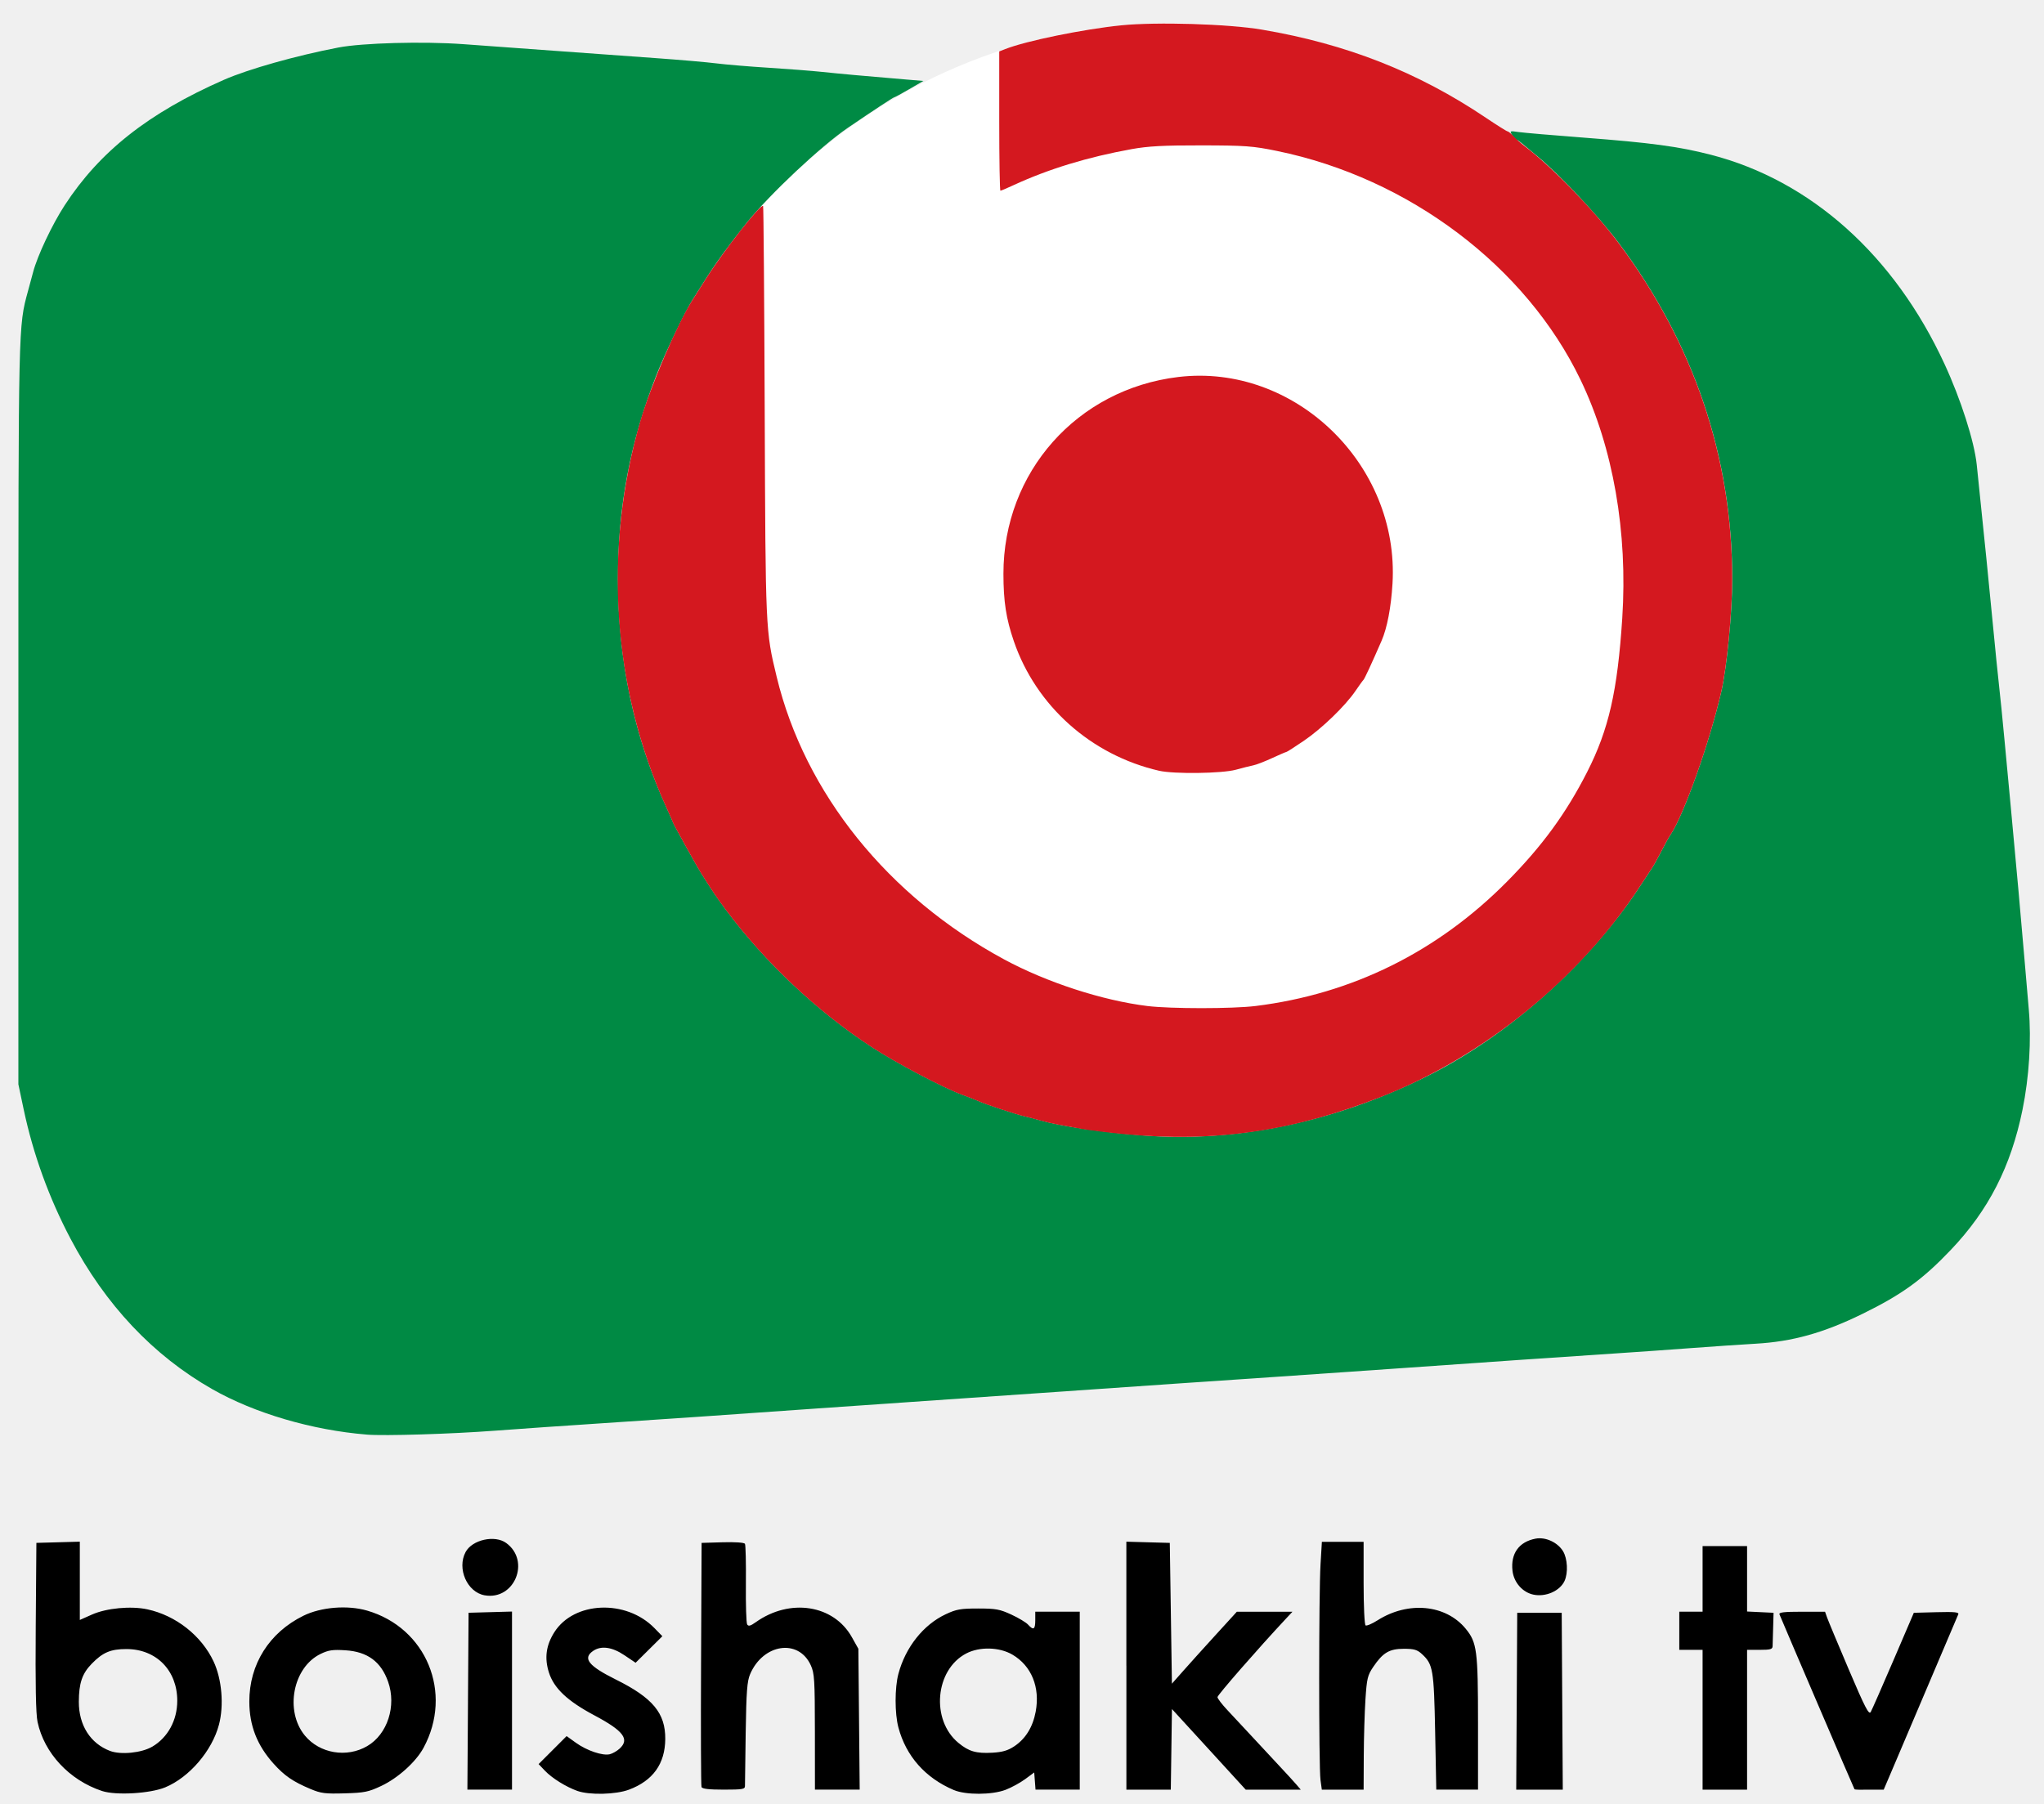
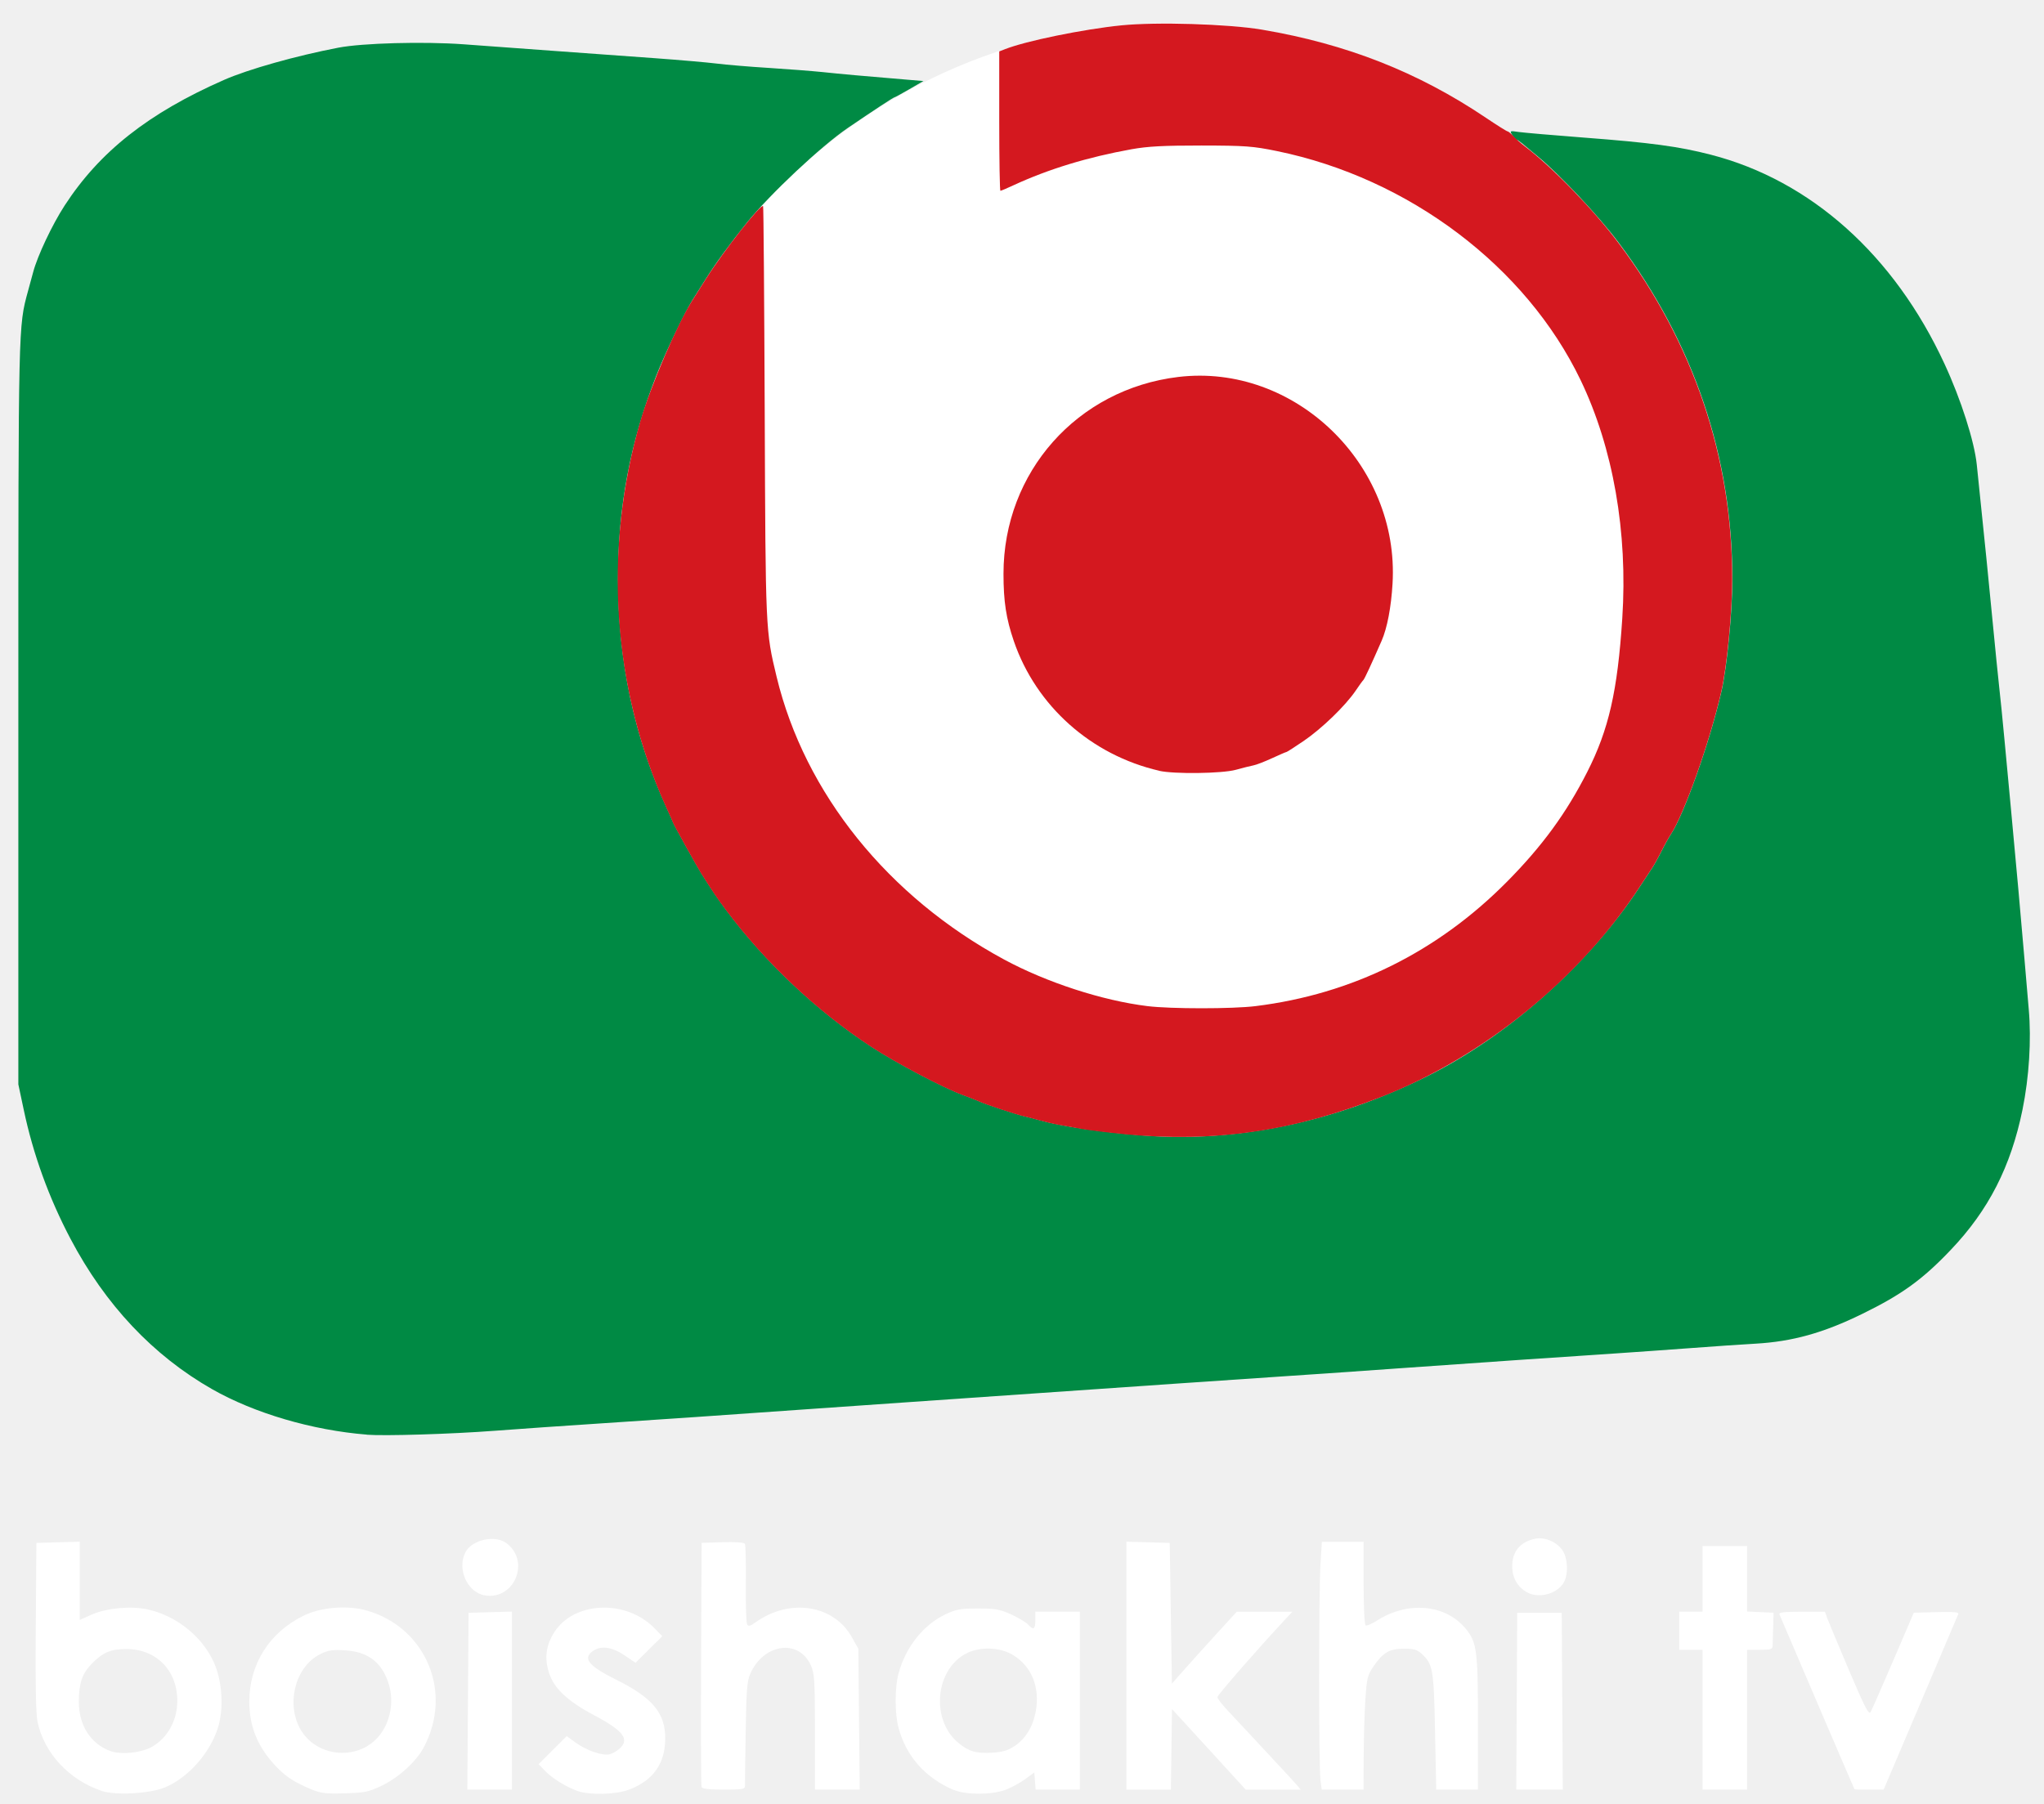
- <svg xmlns="http://www.w3.org/2000/svg" id="svg3082" height="233" width="264" version="1.1">
-   <defs id="defs1" />
-   <ellipse style="fill:#ffffff;stroke-width:1.132" id="path1" cx="151.597" cy="74.92" rx="71.783" ry="71.951" />
-   <path id="path3094" fill="#008a44" d="m 47.384,185.336 c -7.076,-0.572 -14.507,-2.758 -19.977,-5.875 C 19.775,175.114 13.606,168.563 9.114,160.04 6.325,154.751 4.277,149.095 3.059,143.327 L 2.373,140.077 2.375,92.264 C 2.376,41.699 2.366,42.164 3.612,37.614 3.86,36.711 4.159,35.603 4.278,35.151 4.833,33.036 6.734,29.011 8.347,26.532 12.881,19.563 19.184,14.592 28.914,10.314 32.042,8.939 38.26,7.183 43.69,6.142 46.822,5.541 54.639,5.33 59.833,5.705 c 2.333,0.168 7.566,0.549 11.629,0.846 4.063,0.297 9.973,0.724 13.134,0.95 3.16,0.225 6.731,0.535 7.935,0.688 1.204,0.153 4.221,0.406 6.704,0.561 2.483,0.155 5.623,0.4 6.977,0.543 2.264,0.24 5.34,0.518 10.904,0.985 l 2.149,0.18 -1.827,1.06 c -1.001,0.583 -1.883,1.06 -1.954,1.06 -0.115,0 -2.81,1.773 -5.987,3.94 -3.461,2.362 -10.053,8.548 -12.997,12.204 -2.193,2.722 -3.998,5.191 -5.31,7.262 -0.767,1.211 -1.547,2.442 -1.735,2.736 -1.01,1.586 -3.569,6.93 -4.699,9.816 -3.369,8.596 -4.949,16.98 -4.944,26.232 0.006,10.635 2.093,20.429 6.326,29.685 0.432,0.944 0.785,1.752 0.785,1.794 0,0.125 3.107,5.721 3.672,6.613 1.516,2.393 2.029,3.151 3.149,4.652 5.089,6.82 11.824,13.16 18.857,17.749 3.172,2.07 9.232,5.264 11.693,6.162 0.891,0.325 1.867,0.706 2.168,0.847 0.807,0.376 4.776,1.683 5.883,1.937 0.527,0.121 1.45,0.361 2.052,0.534 2.584,0.743 7.963,1.533 13.218,1.943 12.039,0.938 24.752,-1.713 36.717,-7.657 10.484,-5.208 20.987,-14.582 27.48,-24.525 0.589,-0.903 1.282,-1.956 1.54,-2.339 0.257,-0.384 0.806,-1.369 1.219,-2.189 0.413,-0.82 0.959,-1.799 1.212,-2.176 1.714,-2.547 5.06,-11.991 6.543,-18.469 0.717,-3.131 1.409,-10.257 1.409,-14.51 1.2e-4,-15.799 -4.979,-30.506 -14.734,-43.519 -2.534,-3.38 -7.567,-8.744 -10.399,-11.082 -0.806,-0.665 -1.717,-1.425 -2.026,-1.689 -0.308,-0.263 -0.635,-0.479 -0.726,-0.479 -0.091,0 -0.329,-0.262 -0.529,-0.582 -0.354,-0.567 -0.334,-0.578 0.823,-0.41 0.653,0.095 4.408,0.417 8.346,0.717 8.7,0.662 12.35,1.153 16.483,2.219 12.906,3.328 23.693,12.987 30.172,27.019 2.125,4.602 3.855,10.012 4.17,13.038 0.997,9.591 1.615,15.709 2.072,20.522 0.301,3.16 0.667,6.793 0.814,8.072 0.147,1.279 0.462,4.419 0.699,6.977 0.238,2.558 0.607,6.499 0.821,8.756 0.547,5.768 1.453,15.834 1.76,19.564 0.143,1.731 0.391,4.633 0.553,6.449 0.35,3.942 0.05,8.758 -0.811,12.978 -1.496,7.338 -4.382,12.981 -9.256,18.103 -3.652,3.837 -6.315,5.767 -11.406,8.264 -5.027,2.465 -9.052,3.59 -13.818,3.859 -1.731,0.098 -5.486,0.353 -8.345,0.567 -2.859,0.214 -7.169,0.518 -9.577,0.676 -6.19,0.405 -18.626,1.261 -27.773,1.913 -4.289,0.306 -11.369,0.796 -15.733,1.089 -8.023,0.539 -17.646,1.2 -31.877,2.19 -4.289,0.298 -11.431,0.792 -15.87,1.096 -4.44,0.304 -9.857,0.68 -12.039,0.835 -11.791,0.838 -20.173,1.414 -27.773,1.911 -4.665,0.305 -10.883,0.736 -13.818,0.959 -5.652,0.428 -14.269,0.692 -16.554,0.507 z" style="stroke-width:0.274" />
-   <path d="m 13.181,231.379 c -4.217,-1.393 -7.48,-4.892 -8.333,-8.934 -0.219,-1.037 -0.291,-4.857 -0.233,-12.313 l 0.084,-10.808 2.805,-0.077 2.805,-0.079 v 5.057 5.057 l 1.573,-0.698 c 1.882,-0.835 5.016,-1.13 7.144,-0.674 3.686,0.791 6.998,3.399 8.564,6.744 1.067,2.28 1.352,5.648 0.691,8.155 -0.891,3.381 -3.825,6.804 -6.938,8.096 -1.945,0.807 -6.376,1.065 -8.162,0.474 z m 6.488,-5.727 c 2.011,-1.182 3.226,-3.415 3.226,-5.929 0,-3.924 -2.708,-6.679 -6.567,-6.681 -2.04,-10e-4 -3.055,0.431 -4.491,1.909 -1.229,1.265 -1.649,2.508 -1.655,4.894 -0.008,3.034 1.48,5.385 4.023,6.355 1.396,0.533 4.082,0.262 5.464,-0.55 z m 20.435,5.468 c -2.27,-0.956 -3.36,-1.704 -4.769,-3.271 -2.129,-2.368 -3.127,-4.921 -3.133,-8.014 -0.01,-4.826 2.571,-8.923 6.99,-11.099 2.27,-1.118 5.686,-1.395 8.208,-0.666 7.674,2.219 11.142,10.637 7.303,17.73 -0.99,1.829 -3.294,3.906 -5.469,4.93 -1.65,0.776 -2.159,0.879 -4.722,0.953 -2.517,0.073 -3.063,0.003 -4.407,-0.563 z m 7.331,-5.545 c 2.609,-1.523 3.795,-5.185 2.692,-8.311 -0.916,-2.596 -2.657,-3.88 -5.508,-4.063 -1.645,-0.106 -2.188,-0.026 -3.211,0.469 -3.576,1.731 -4.66,7.357 -2.032,10.546 1.914,2.322 5.403,2.911 8.059,1.36 z m 27.132,5.793 c -1.479,-0.528 -3.269,-1.644 -4.189,-2.612 l -0.811,-0.853 1.808,-1.808 1.808,-1.808 1.213,0.871 c 1.403,1.008 3.442,1.696 4.363,1.472 0.351,-0.085 0.915,-0.406 1.254,-0.712 1.346,-1.218 0.527,-2.307 -3.239,-4.308 -3.485,-1.852 -5.236,-3.504 -5.881,-5.552 -0.588,-1.865 -0.365,-3.506 0.705,-5.193 2.538,-4.002 9.27,-4.278 12.929,-0.53 l 1.024,1.049 -1.729,1.714 -1.729,1.714 -1.443,-0.971 c -1.603,-1.079 -3.028,-1.27 -4.064,-0.545 -1.355,0.949 -0.563,1.937 2.949,3.68 4.778,2.372 6.418,4.347 6.389,7.696 -0.028,3.199 -1.589,5.375 -4.689,6.536 -1.699,0.636 -5.107,0.718 -6.668,0.16 z m 48.612,-0.118 c -3.674,-1.566 -6.156,-4.374 -7.143,-8.081 -0.481,-1.808 -0.481,-5.117 0.001,-6.926 0.914,-3.435 3.225,-6.346 6.111,-7.698 1.368,-0.643 1.926,-0.742 4.178,-0.742 2.283,0 2.806,0.095 4.295,0.783 0.933,0.431 1.906,1.016 2.163,1.3 0.7,0.774 0.93,0.632 0.93,-0.577 v -1.094 h 2.873 2.873 v 11.492 11.492 h -2.857 -2.857 l -0.168,-2.215 -1.17,0.863 c -0.644,0.475 -1.784,1.096 -2.534,1.381 -1.764,0.67 -5.145,0.681 -6.693,0.021 z m 7.804,-5.631 c 1.473,-0.975 2.413,-2.491 2.785,-4.49 0.586,-3.151 -0.541,-5.918 -3,-7.363 -1.692,-0.994 -4.254,-1.057 -5.985,-0.147 -4.018,2.113 -4.577,8.581 -0.997,11.542 1.349,1.116 2.301,1.391 4.394,1.272 1.285,-0.073 1.992,-0.279 2.802,-0.815 z m -70.54,-5.842 0.077,-11.424 2.805,-0.078 2.805,-0.078 v 11.502 11.502 h -2.881 -2.881 l 0.076,-11.424 z M 90.607,230.86 c -0.072,-0.188 -0.099,-7.36 -0.06,-15.938 l 0.071,-15.596 2.714,-0.079 c 1.613,-0.047 2.783,0.033 2.884,0.196 0.094,0.151 0.148,2.48 0.122,5.175 -0.026,2.695 0.048,5.056 0.166,5.246 0.163,0.264 0.425,0.196 1.102,-0.286 4.414,-3.143 10.067,-2.267 12.416,1.923 l 0.844,1.505 0.085,9.098 0.085,9.098 h -2.89 -2.89 l -0.006,-7.456 c -0.005,-6.76 -0.055,-7.564 -0.531,-8.613 -1.574,-3.466 -6.149,-2.791 -7.837,1.157 -0.385,0.902 -0.486,2.227 -0.569,7.525 -0.056,3.537 -0.098,6.646 -0.094,6.909 0.006,0.425 -0.304,0.479 -2.738,0.479 -1.944,0 -2.783,-0.1 -2.876,-0.342 z M 145.479,215.187 v -16.016 l 2.805,0.078 2.805,0.078 0.137,9.094 0.137,9.094 1.505,-1.702 c 0.828,-0.936 2.714,-3.027 4.192,-4.647 l 2.687,-2.944 h 3.591 3.591 l -0.83,0.889 c -3.614,3.871 -8.853,9.872 -8.85,10.139 0.002,0.18 0.587,0.946 1.3,1.701 0.713,0.756 2.09,2.233 3.059,3.283 0.97,1.05 2.57,2.772 3.557,3.826 0.987,1.054 2.029,2.193 2.315,2.531 l 0.525,0.616 h -3.554 -3.554 l -4.764,-5.21 -4.766,-5.207 -0.074,5.207 -0.074,5.21 h -2.868 -2.868 v -16.016 z m 25.074,14.747 c -0.229,-1.668 -0.225,-24.078 0.004,-27.827 l 0.175,-2.917 h 2.695 2.695 v 5.319 c 0,3.006 0.111,5.388 0.256,5.478 0.141,0.087 0.836,-0.21 1.545,-0.659 3.948,-2.504 8.79,-2.048 11.37,1.071 1.47,1.778 1.605,2.803 1.605,12.235 v 8.569 h -2.695 -2.695 l -0.146,-7.458 c -0.159,-8.058 -0.274,-8.734 -1.702,-10.053 -0.615,-0.567 -1.015,-0.684 -2.341,-0.684 -1.872,0 -2.703,0.492 -3.954,2.341 -0.731,1.079 -0.829,1.492 -1.007,4.216 -0.108,1.661 -0.206,4.959 -0.216,7.329 l -0.019,4.31 h -2.699 -2.699 l -0.174,-1.269 z m 25.346,-10.154 0.063,-11.424 h 2.873 2.873 l 0.069,11.424 0.069,11.424 h -3.006 -3.006 l 0.064,-11.424 z m 24.005,2.394 v -9.03 h -1.505 -1.505 v -2.463 -2.463 h 1.505 1.505 v -4.241 -4.241 h 2.873 2.873 v 4.228 4.228 l 1.71,0.082 1.71,0.082 -0.054,1.915 c -0.03,1.053 -0.06,2.131 -0.068,2.394 -0.012,0.401 -0.28,0.479 -1.656,0.479 h -1.642 v 9.03 9.03 h -2.873 -2.873 v -9.03 z m 19.609,8.95 c -0.104,-0.167 -9.125,-21.202 -9.678,-22.562 -0.107,-0.263 0.569,-0.342 2.873,-0.342 h 3.012 l 0.265,0.752 c 0.146,0.414 1.409,3.441 2.808,6.726 2.099,4.931 2.593,5.886 2.829,5.472 0.156,-0.276 1.472,-3.27 2.925,-6.657 l 2.64,-6.156 2.945,-0.078 c 2.315,-0.061 2.913,-0.003 2.797,0.274 -0.399,0.95 -6.842,16.113 -8.144,19.163 l -1.488,3.491 -1.831,5.5e-4 c -1.007,2.7e-4 -1.882,0.042 -1.954,-0.075 z M 62.592,206.097 c -2.258,-0.401 -3.599,-3.452 -2.456,-5.589 0.851,-1.591 3.775,-2.241 5.247,-1.166 3.177,2.32 1.062,7.439 -2.791,6.755 z m 135.456,-0.088 c -1.411,-0.302 -2.527,-1.58 -2.697,-3.088 -0.251,-2.224 0.844,-3.742 2.989,-4.144 1.278,-0.24 2.838,0.476 3.537,1.622 0.58,0.951 0.676,2.791 0.2,3.836 -0.593,1.301 -2.441,2.115 -4.03,1.774 z" style="fill:#000000;stroke-width:0.274" id="path1-5" />
-   <path d="m 145.196,146.517 c -2.032,-0.195 -4.494,-0.498 -5.472,-0.674 -0.978,-0.176 -2.333,-0.421 -3.01,-0.544 -0.677,-0.123 -1.724,-0.365 -2.326,-0.538 -0.602,-0.173 -1.525,-0.414 -2.052,-0.534 -1.107,-0.254 -5.076,-1.561 -5.883,-1.937 -0.301,-0.14 -1.276,-0.521 -2.168,-0.847 -2.462,-0.899 -8.521,-4.092 -11.693,-6.162 -7.032,-4.594 -13.766,-10.934 -18.855,-17.753 -1.12,-1.5 -1.633,-2.259 -3.149,-4.652 -0.564,-0.892 -3.672,-6.488 -3.672,-6.613 0,-0.042 -0.353,-0.85 -0.785,-1.794 -7.065,-15.443 -8.288,-33.499 -3.401,-50.147 1.35,-4.597 4.762,-12.511 6.718,-15.584 0.187,-0.294 0.968,-1.526 1.735,-2.736 2.316,-3.657 7.066,-9.703 7.378,-9.391 0.059,0.059 0.152,12.043 0.208,26.632 0.107,28.29 0.104,28.224 1.543,34.186 3.629,15.041 14.385,28.407 29.379,36.515 5.484,2.964 12.7,5.313 18.509,6.024 2.998,0.367 10.994,0.365 13.969,-0.003 12.471,-1.544 23.506,-7.007 32.49,-16.086 4.524,-4.571 7.635,-8.833 10.349,-14.173 2.774,-5.459 3.908,-10.432 4.519,-19.822 0.726,-11.152 -1.175,-22.043 -5.376,-30.791 -7.051,-14.683 -22.167,-26.09 -39.207,-29.589 -3.133,-0.643 -4.078,-0.713 -9.762,-0.722 -4.915,-0.008 -6.893,0.098 -9.03,0.485 -5.686,1.028 -10.688,2.555 -15.237,4.65 -0.845,0.397 -1.617,0.72 -1.702,0.72 -0.085,0 -0.153,-4.05 -0.153,-8.996 V 6.642 l 0.752,-0.295 c 2.736,-1.072 10.038,-2.57 14.969,-3.071 4.643,-0.471 13.791,-0.194 18.207,0.552 10.901,1.842 20.171,5.491 28.924,11.384 1.439,0.968 2.701,1.76 2.802,1.76 0.103,0 0.441,0.277 0.751,0.616 0.31,0.339 0.969,0.923 1.465,1.3 3.546,2.691 8.916,8.227 12.104,12.481 9.714,12.958 14.695,27.693 14.695,43.467 -3e-5,4.253 -0.692,11.379 -1.409,14.51 -1.483,6.478 -4.829,15.922 -6.543,18.469 -0.253,0.376 -0.798,1.355 -1.212,2.176 -0.413,0.82 -0.962,1.805 -1.219,2.189 -0.257,0.384 -0.95,1.436 -1.54,2.339 -7.767,11.897 -20.148,21.977 -33.363,27.162 -11.398,4.473 -21.577,5.953 -33.245,4.835 z m 4.515,-46.942 c -8.771,-2.015 -15.894,-8.367 -18.764,-16.734 -1.001,-2.916 -1.342,-5.13 -1.345,-8.719 -0.009,-13.122 9.516,-23.847 22.572,-25.416 15.02,-1.804 28.591,11.279 27.68,26.686 -0.18,3.05 -0.694,5.739 -1.411,7.388 -1.265,2.909 -2.205,4.938 -2.346,5.062 -0.085,0.075 -0.545,0.71 -1.022,1.411 -1.328,1.952 -4.339,4.861 -6.681,6.455 -1.161,0.79 -2.171,1.437 -2.245,1.437 -0.074,0 -0.909,0.359 -1.856,0.797 -0.947,0.439 -2.03,0.857 -2.406,0.93 -0.376,0.073 -1.398,0.33 -2.271,0.571 -1.77,0.488 -7.993,0.571 -9.905,0.131 z" style="fill:#d4181f;stroke-width:0.274" id="path1-8" />
+ <svg xmlns="http://www.w3.org/2000/svg" version="1.1" viewBox="0 0 264 233">
+   <defs>
+     <style>
+       .st0 {
+         fill: #008a44;
+       }
+ 
+       .st1 {
+         fill: #fff;
+       }
+ 
+       .st2 {
+         fill: #d4181f;
+       }
+     </style>
+   </defs>
+   <g id="svg3082">
+     <ellipse id="path1" class="st1" cx="151.6" cy="74.92" rx="71.78" ry="71.95" />
+     <path id="path3094" class="st0" d="M47.38,185.34c-7.08-.57-14.51-2.76-19.98-5.87-7.63-4.35-13.8-10.9-18.29-19.42-2.79-5.29-4.84-10.94-6.05-16.71l-.69-3.25v-47.81c0-50.57,0-50.1,1.24-54.65.25-.9.55-2.01.67-2.46.56-2.12,2.46-6.14,4.07-8.62,4.53-6.97,10.84-11.94,20.57-16.22,3.13-1.38,9.35-3.13,14.78-4.17,3.13-.6,10.95-.81,16.14-.44,2.33.17,7.57.55,11.63.85,4.06.3,9.97.72,13.13.95s6.73.54,7.94.69c1.2.15,4.22.41,6.7.56,2.48.16,5.62.4,6.98.54,2.26.24,5.34.52,10.9.98l2.15.18-1.83,1.06c-1,.58-1.88,1.06-1.95,1.06-.11,0-2.81,1.77-5.99,3.94-3.46,2.36-10.05,8.55-13,12.2-2.19,2.72-4,5.19-5.31,7.26-.77,1.21-1.55,2.44-1.73,2.74-1.01,1.59-3.57,6.93-4.7,9.82-3.37,8.6-4.95,16.98-4.94,26.23,0,10.63,2.09,20.43,6.33,29.69.43.94.79,1.75.79,1.79,0,.13,3.11,5.72,3.67,6.61,1.52,2.39,2.03,3.15,3.15,4.65,5.09,6.82,11.82,13.16,18.86,17.75,3.17,2.07,9.23,5.26,11.69,6.16.89.33,1.87.71,2.17.85.81.38,4.78,1.68,5.88,1.94.53.12,1.45.36,2.05.53,2.58.74,7.96,1.53,13.22,1.94,12.04.94,24.75-1.71,36.72-7.66,10.48-5.21,20.99-14.58,27.48-24.53.59-.9,1.28-1.96,1.54-2.34s.81-1.37,1.22-2.19c.41-.82.96-1.8,1.21-2.18,1.71-2.55,5.06-11.99,6.54-18.47.72-3.13,1.41-10.26,1.41-14.51,0-15.8-4.98-30.51-14.73-43.52-2.53-3.38-7.57-8.74-10.4-11.08-.81-.67-1.72-1.43-2.03-1.69-.31-.26-.64-.48-.73-.48s-.33-.26-.53-.58c-.35-.57-.33-.58.82-.41.65.09,4.41.42,8.35.72,8.7.66,12.35,1.15,16.48,2.22,12.91,3.33,23.69,12.99,30.17,27.02,2.13,4.6,3.86,10.01,4.17,13.04,1,9.59,1.61,15.71,2.07,20.52.3,3.16.67,6.79.81,8.07.15,1.28.46,4.42.7,6.98s.61,6.5.82,8.76c.55,5.77,1.45,15.83,1.76,19.56.14,1.73.39,4.63.55,6.45.35,3.94.05,8.76-.81,12.98-1.5,7.34-4.38,12.98-9.26,18.1-3.65,3.84-6.32,5.77-11.41,8.26-5.03,2.47-9.05,3.59-13.82,3.86-1.73.1-5.49.35-8.35.57-2.86.21-7.17.52-9.58.68-6.19.4-18.63,1.26-27.77,1.91-4.29.31-11.37.8-15.73,1.09-8.02.54-17.65,1.2-31.88,2.19-4.29.3-11.43.79-15.87,1.1-4.44.3-9.86.68-12.04.84-11.79.84-20.17,1.41-27.77,1.91-4.67.3-10.88.74-13.82.96-5.65.43-14.27.69-16.55.51h0Z" />
+     <path id="path1-5" class="st1" d="M13.18,231.38c-4.22-1.39-7.48-4.89-8.33-8.93-.22-1.04-.29-4.86-.23-12.31l.08-10.81,2.8-.08,2.8-.08v10.11l1.57-.7c1.88-.83,5.02-1.13,7.14-.67,3.69.79,7,3.4,8.56,6.74,1.07,2.28,1.35,5.65.69,8.16-.89,3.38-3.83,6.8-6.94,8.1-1.94.81-6.38,1.06-8.16.47h0ZM19.67,225.65c2.01-1.18,3.23-3.41,3.23-5.93,0-3.92-2.71-6.68-6.57-6.68-2.04,0-3.05.43-4.49,1.91-1.23,1.27-1.65,2.51-1.66,4.89,0,3.03,1.48,5.39,4.02,6.36,1.4.53,4.08.26,5.46-.55h0ZM40.1,231.12c-2.27-.96-3.36-1.7-4.77-3.27-2.13-2.37-3.13-4.92-3.13-8.01,0-4.83,2.57-8.92,6.99-11.1,2.27-1.12,5.69-1.39,8.21-.67,7.67,2.22,11.14,10.64,7.3,17.73-.99,1.83-3.29,3.91-5.47,4.93-1.65.78-2.16.88-4.72.95-2.52.07-3.06,0-4.41-.56h0ZM47.43,225.58c2.61-1.52,3.79-5.18,2.69-8.31-.92-2.6-2.66-3.88-5.51-4.06-1.65-.11-2.19-.03-3.21.47-3.58,1.73-4.66,7.36-2.03,10.55,1.91,2.32,5.4,2.91,8.06,1.36h0ZM74.57,231.37c-1.48-.53-3.27-1.64-4.19-2.61l-.81-.85,1.81-1.81,1.81-1.81,1.21.87c1.4,1.01,3.44,1.7,4.36,1.47.35-.09.91-.41,1.25-.71,1.35-1.22.53-2.31-3.24-4.31-3.49-1.85-5.24-3.5-5.88-5.55-.59-1.87-.37-3.51.7-5.19,2.54-4,9.27-4.28,12.93-.53l1.02,1.05-1.73,1.71-1.73,1.71-1.44-.97c-1.6-1.08-3.03-1.27-4.06-.55-1.35.95-.56,1.94,2.95,3.68,4.78,2.37,6.42,4.35,6.39,7.7-.03,3.2-1.59,5.38-4.69,6.54-1.7.64-5.11.72-6.67.16h0ZM123.18,231.25c-3.67-1.57-6.16-4.37-7.14-8.08-.48-1.81-.48-5.12,0-6.93.91-3.43,3.23-6.35,6.11-7.7,1.37-.64,1.93-.74,4.18-.74s2.81.1,4.3.78c.93.43,1.91,1.02,2.16,1.3.7.77.93.63.93-.58v-1.09h5.75v22.98h-5.71l-.17-2.21-1.17.86c-.64.47-1.78,1.1-2.53,1.38-1.76.67-5.15.68-6.69.02h0ZM130.98,225.62c1.47-.97,2.41-2.49,2.79-4.49.59-3.15-.54-5.92-3-7.36-1.69-.99-4.25-1.06-5.99-.15-4.02,2.11-4.58,8.58-1,11.54,1.35,1.12,2.3,1.39,4.39,1.27,1.28-.07,1.99-.28,2.8-.81h0ZM60.44,219.78l.08-11.42,2.8-.08,2.8-.08v23h-5.76l.08-11.42h0ZM90.61,230.86c-.07-.19-.1-7.36-.06-15.94l.07-15.6,2.71-.08c1.61-.05,2.78.03,2.88.2.09.15.15,2.48.12,5.18-.03,2.69.05,5.06.17,5.25.16.26.43.2,1.1-.29,4.41-3.14,10.07-2.27,12.42,1.92l.84,1.5.09,9.1.09,9.1h-5.78v-7.46c-.01-6.76-.06-7.56-.54-8.61-1.57-3.47-6.15-2.79-7.84,1.16-.39.9-.49,2.23-.57,7.52-.06,3.54-.1,6.65-.09,6.91,0,.42-.3.48-2.74.48-1.94,0-2.78-.1-2.88-.34h0ZM145.48,215.19v-16.02l2.8.08,2.8.08.14,9.09.14,9.09,1.5-1.7c.83-.94,2.71-3.03,4.19-4.65l2.69-2.94h7.18l-.83.89c-3.61,3.87-8.85,9.87-8.85,10.14,0,.18.59.95,1.3,1.7.71.76,2.09,2.23,3.06,3.28.97,1.05,2.57,2.77,3.56,3.83.99,1.05,2.03,2.19,2.32,2.53l.53.62h-7.11l-4.76-5.21-4.77-5.21-.07,5.21-.07,5.21h-5.74v-16.02h0ZM170.55,229.93c-.23-1.67-.23-24.08,0-27.83l.18-2.92h5.39v5.32c0,3.01.11,5.39.26,5.48.14.09.84-.21,1.54-.66,3.95-2.5,8.79-2.05,11.37,1.07,1.47,1.78,1.6,2.8,1.6,12.23v8.57h-5.39l-.15-7.46c-.16-8.06-.27-8.73-1.7-10.05-.61-.57-1.01-.68-2.34-.68-1.87,0-2.7.49-3.95,2.34-.73,1.08-.83,1.49-1.01,4.22-.11,1.66-.21,4.96-.22,7.33l-.02,4.31h-5.4l-.17-1.27h0ZM195.9,219.78l.06-11.42h5.75l.07,11.42.07,11.42h-6.01l.06-11.42h0ZM219.9,222.17v-9.03h-3.01v-4.93h3.01v-8.48h5.75v8.46l1.71.08,1.71.08-.05,1.92c-.03,1.05-.06,2.13-.07,2.39-.01.4-.28.48-1.66.48h-1.64v18.06h-5.75v-9.03h0ZM239.51,231.12c-.1-.17-9.12-21.2-9.68-22.56-.11-.26.57-.34,2.87-.34h3.01l.26.75c.15.41,1.41,3.44,2.81,6.73,2.1,4.93,2.59,5.89,2.83,5.47.16-.28,1.47-3.27,2.93-6.66l2.64-6.16,2.94-.08c2.32-.06,2.91,0,2.8.27-.4.95-6.84,16.11-8.14,19.16l-1.49,3.49h-1.83c-1.01,0-1.88.04-1.95-.07h0ZM62.59,206.1c-2.26-.4-3.6-3.45-2.46-5.59.85-1.59,3.78-2.24,5.25-1.17,3.18,2.32,1.06,7.44-2.79,6.76h0ZM198.05,206.01c-1.41-.3-2.53-1.58-2.7-3.09-.25-2.22.84-3.74,2.99-4.14,1.28-.24,2.84.48,3.54,1.62.58.95.68,2.79.2,3.84-.59,1.3-2.44,2.11-4.03,1.77h0Z" />
+     <path id="path1-8" class="st2" d="M145.2,146.52c-2.03-.19-4.49-.5-5.47-.67s-2.33-.42-3.01-.54c-.68-.12-1.72-.37-2.33-.54-.6-.17-1.53-.41-2.05-.53-1.11-.25-5.08-1.56-5.88-1.94-.3-.14-1.28-.52-2.17-.85-2.46-.9-8.52-4.09-11.69-6.16-7.03-4.59-13.77-10.93-18.86-17.75-1.12-1.5-1.63-2.26-3.15-4.65-.56-.89-3.67-6.49-3.67-6.61,0-.04-.35-.85-.79-1.79-7.06-15.44-8.29-33.5-3.4-50.15,1.35-4.6,4.76-12.51,6.72-15.58.19-.29.97-1.53,1.73-2.74,2.32-3.66,7.07-9.7,7.38-9.39.06.06.15,12.04.21,26.63.11,28.29.1,28.22,1.54,34.19,3.63,15.04,14.39,28.41,29.38,36.51,5.48,2.96,12.7,5.31,18.51,6.02,3,.37,10.99.37,13.97,0,12.47-1.54,23.51-7.01,32.49-16.09,4.52-4.57,7.64-8.83,10.35-14.17,2.77-5.46,3.91-10.43,4.52-19.82.73-11.15-1.18-22.04-5.38-30.79-7.05-14.68-22.17-26.09-39.21-29.59-3.13-.64-4.08-.71-9.76-.72-4.91,0-6.89.1-9.03.48-5.69,1.03-10.69,2.55-15.24,4.65-.85.4-1.62.72-1.7.72s-.15-4.05-.15-9V6.64l.75-.29c2.74-1.07,10.04-2.57,14.97-3.07,4.64-.47,13.79-.19,18.21.55,10.9,1.84,20.17,5.49,28.92,11.38,1.44.97,2.7,1.76,2.8,1.76s.44.28.75.62c.31.34.97.92,1.47,1.3,3.55,2.69,8.92,8.23,12.1,12.48,9.71,12.96,14.7,27.69,14.7,43.47,0,4.25-.69,11.38-1.41,14.51-1.48,6.48-4.83,15.92-6.54,18.47-.25.38-.8,1.36-1.21,2.18-.41.82-.96,1.81-1.22,2.19s-.95,1.44-1.54,2.34c-7.77,11.9-20.15,21.98-33.36,27.16-11.4,4.47-21.58,5.95-33.24,4.84h0ZM149.71,99.57c-8.77-2.02-15.89-8.37-18.76-16.73-1-2.92-1.34-5.13-1.34-8.72,0-13.12,9.52-23.85,22.57-25.42,15.02-1.8,28.59,11.28,27.68,26.69-.18,3.05-.69,5.74-1.41,7.39-1.27,2.91-2.21,4.94-2.35,5.06-.09.08-.55.71-1.02,1.41-1.33,1.95-4.34,4.86-6.68,6.46-1.16.79-2.17,1.44-2.24,1.44s-.91.36-1.86.8-2.03.86-2.41.93c-.38.07-1.4.33-2.27.57-1.77.49-7.99.57-9.91.13h0Z" />
+   </g>
</svg>
